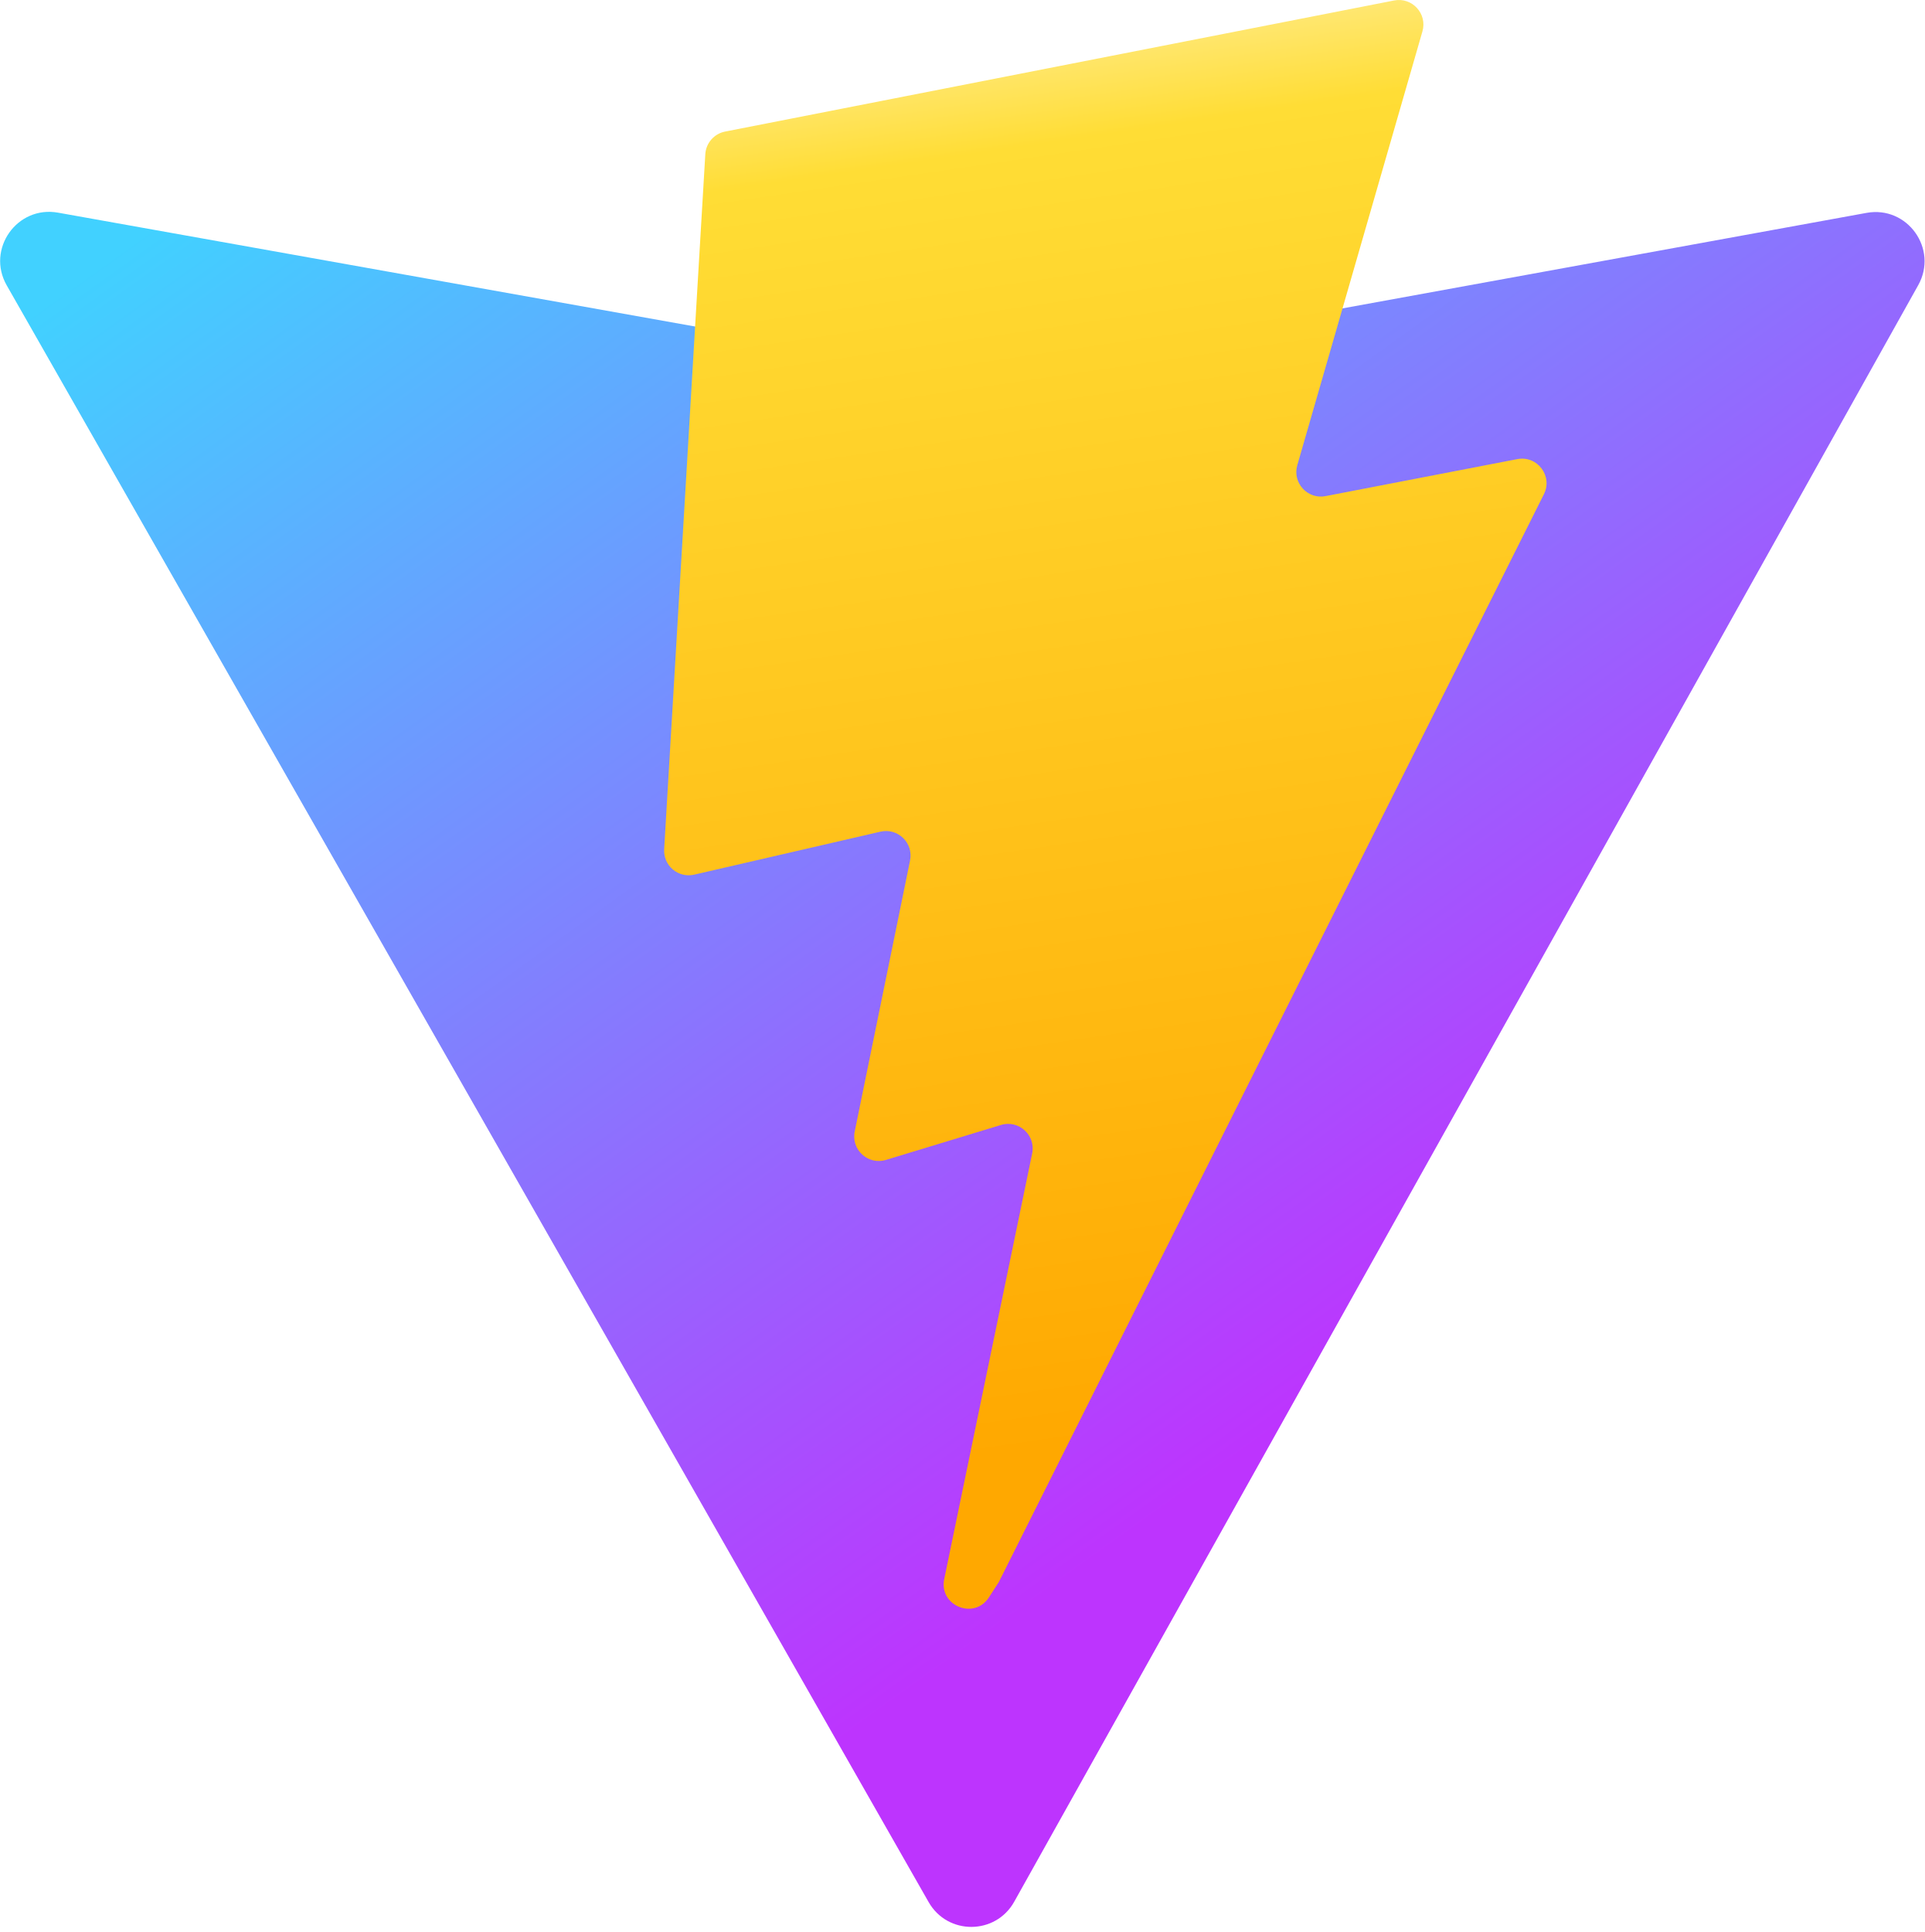
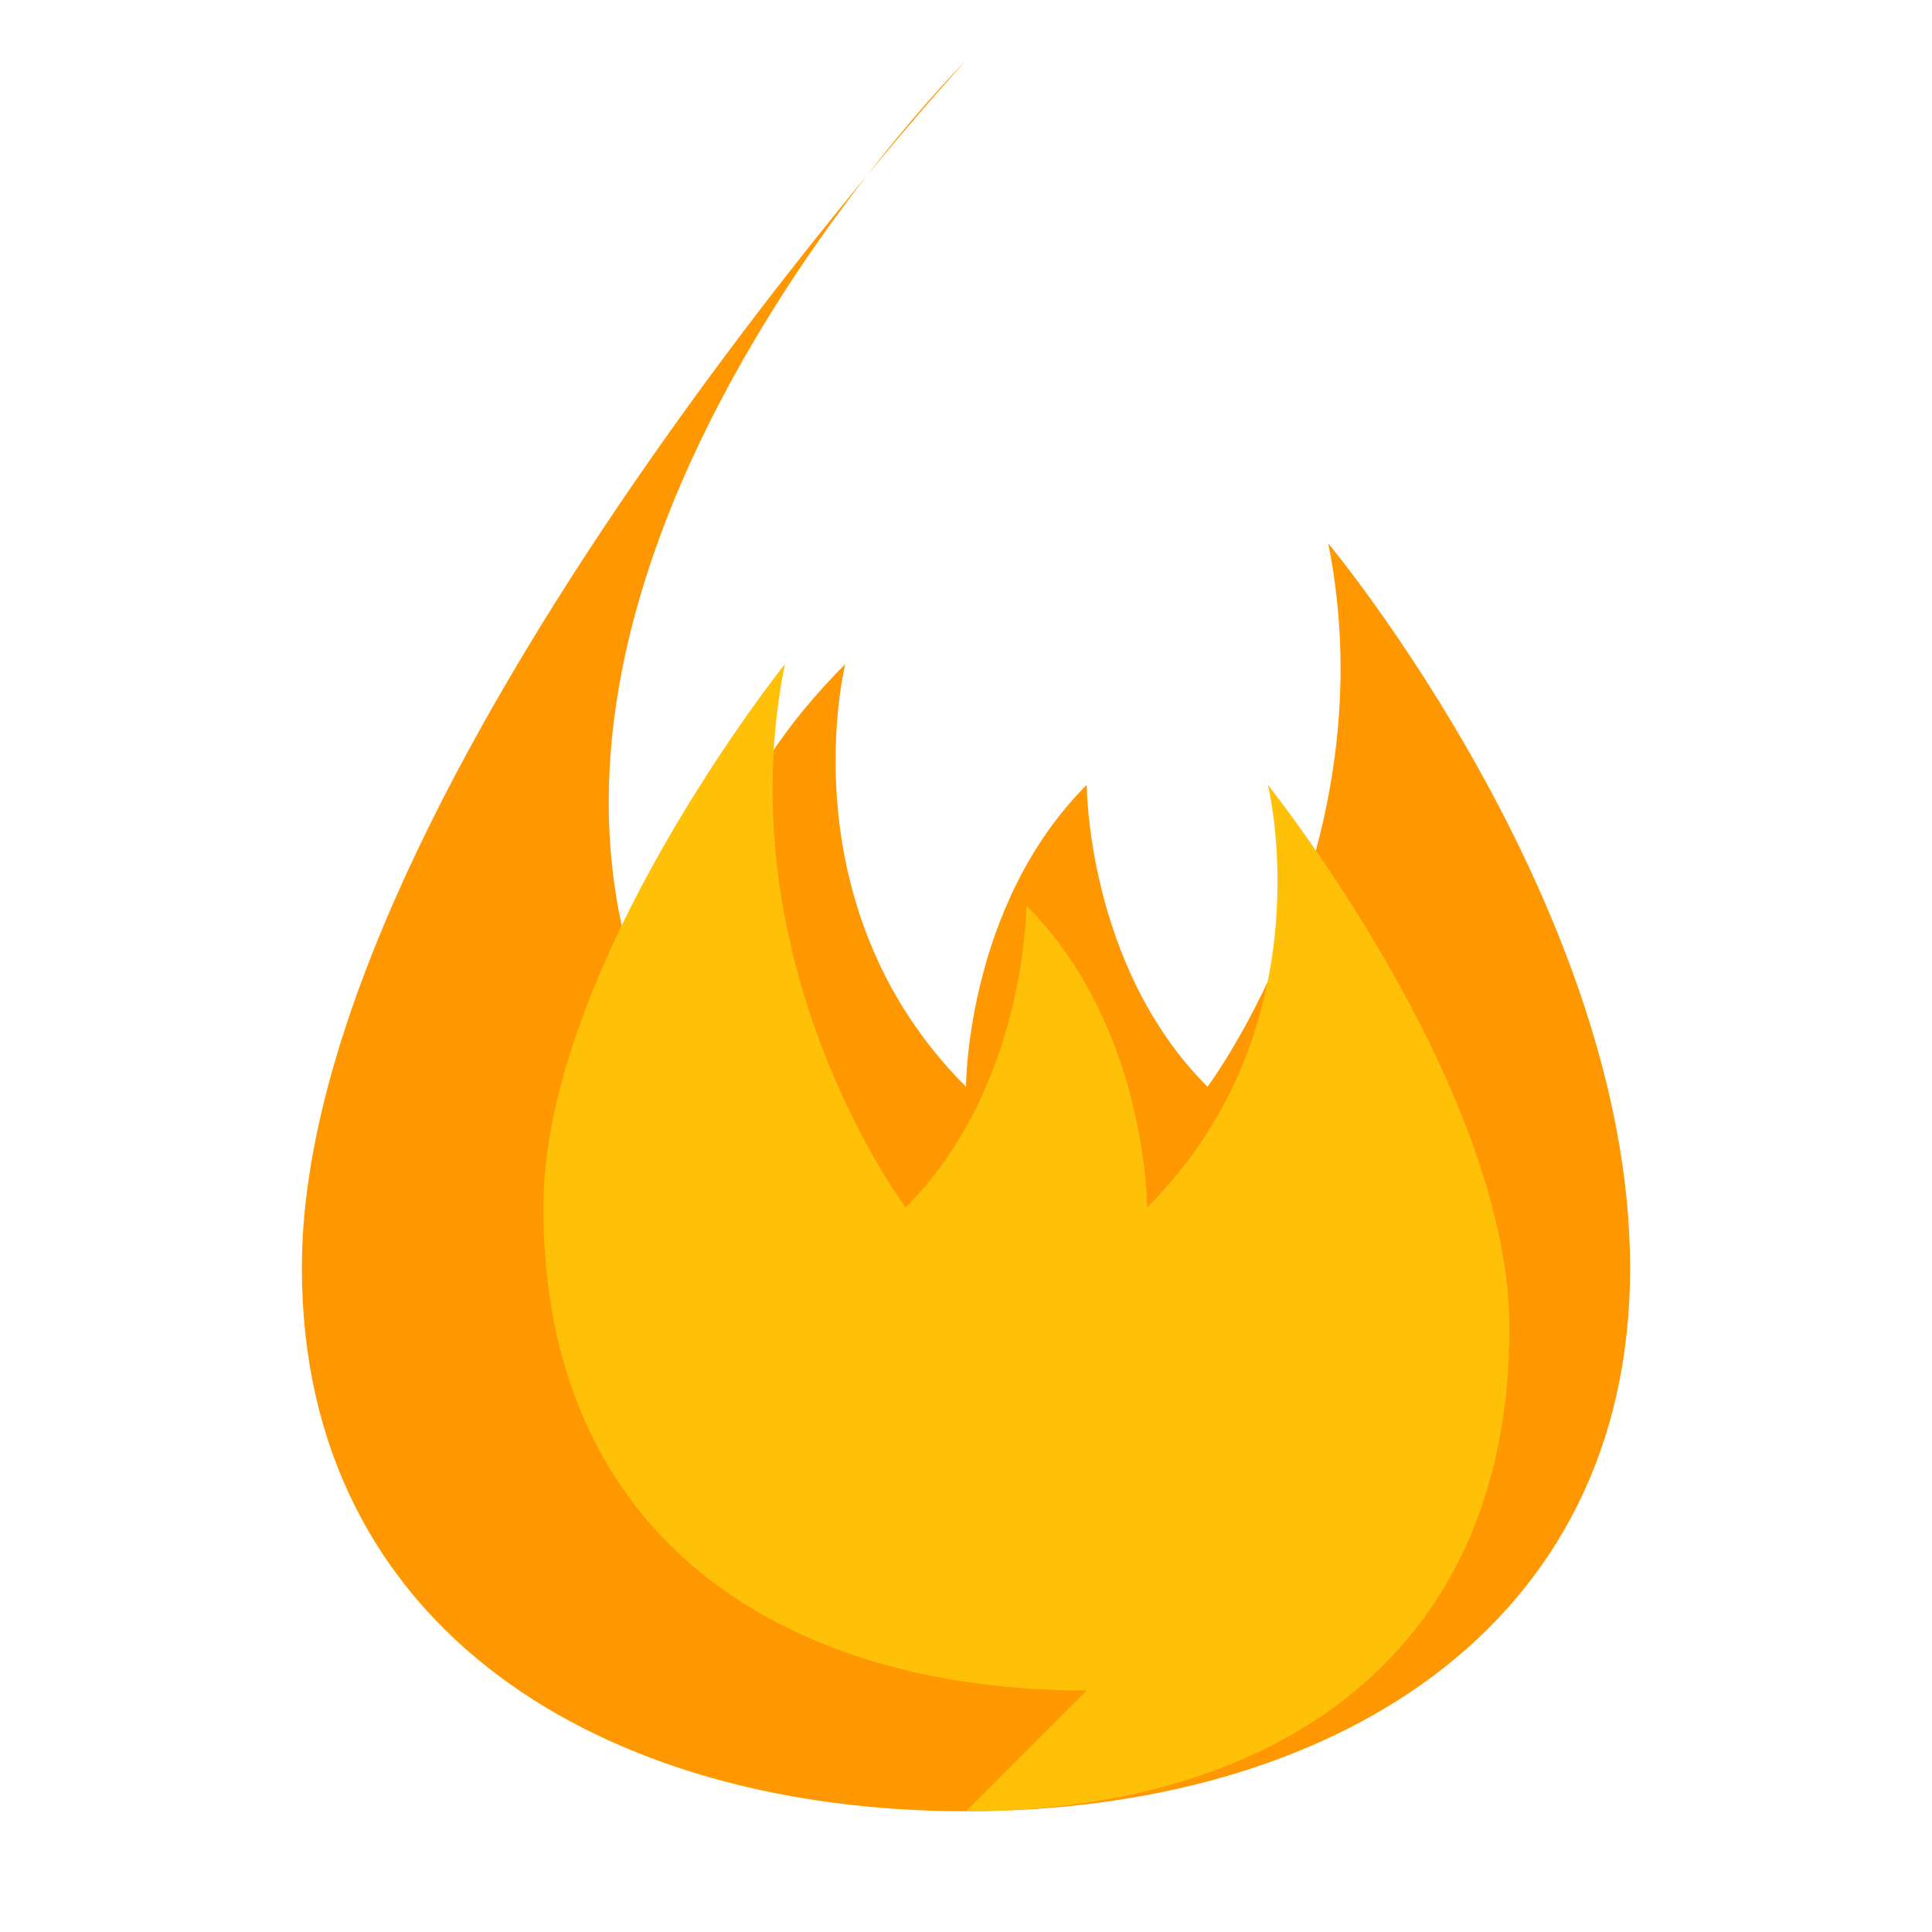
- <svg xmlns="http://www.w3.org/2000/svg" aria-hidden="true" role="img" class="iconify iconify--logos" width="31.88" height="32" preserveAspectRatio="xMidYMid meet" viewBox="0 0 256 257">
-   <defs>
-     <linearGradient id="IconifyId1813088fe1fbc01fb466" x1="-.828%" x2="57.636%" y1="7.652%" y2="78.411%">
-       <stop offset="0%" stop-color="#41D1FF" />
-       <stop offset="100%" stop-color="#BD34FE" />
-     </linearGradient>
-     <linearGradient id="IconifyId1813088fe1fbc01fb467" x1="43.376%" x2="50.316%" y1="2.242%" y2="89.03%">
-       <stop offset="0%" stop-color="#FFEA83" />
-       <stop offset="8.333%" stop-color="#FFDD35" />
-       <stop offset="100%" stop-color="#FFA800" />
-     </linearGradient>
-   </defs>
-   <path fill="url(#IconifyId1813088fe1fbc01fb466)" d="M255.153 37.938L134.897 252.976c-2.483 4.44-8.862 4.466-11.382.048L.875 37.958c-2.746-4.814 1.371-10.646 6.827-9.67l120.385 21.517a6.537 6.537 0 0 0 2.322-.004l117.867-21.483c5.438-.991 9.574 4.796 6.877 9.62Z" />
-   <path fill="url(#IconifyId1813088fe1fbc01fb467)" d="M185.432.063L96.44 17.501a3.268 3.268 0 0 0-2.634 3.014l-5.474 92.456a3.268 3.268 0 0 0 3.997 3.378l24.777-5.718c2.318-.535 4.413 1.507 3.936 3.838l-7.361 36.047c-.495 2.426 1.782 4.5 4.151 3.78l15.304-4.649c2.372-.72 4.652 1.36 4.15 3.788l-11.698 56.621c-.732 3.542 3.979 5.473 5.943 2.437l1.313-2.028l72.516-144.72c1.215-2.423-.88-5.186-3.54-4.672l-25.505 4.922c-2.396.462-4.435-1.77-3.759-4.114l16.646-57.705c.677-2.35-1.37-4.583-3.769-4.113Z" />
+ <svg xmlns="http://www.w3.org/2000/svg" viewBox="0 0 64 64" width="32" height="32">
+   <g>
+     <path d="M32 2C32 2 12 22 24 38c0 0-4-8 4-16 0 0-2 8 4 14 0 0 0-6 4-10 0 0 0 6 4 10 0 0 6-8 4-18C44 18 54 30 54 42c0 12-10 18-22 18S10 54 10 42C10 26 32 2 32 2z" fill="#FF9800" />
+     <path d="M32 60c10 0 18-5 18-16 0-8-8-18-8-18s2 8-4 14c0 0 0-6-4-10 0 0 0 6-4 10 0 0-6-8-4-18 0 0-8 10-8 18 0 11 8 16 18 16z" fill="#FFC107" />
+   </g>
</svg>
